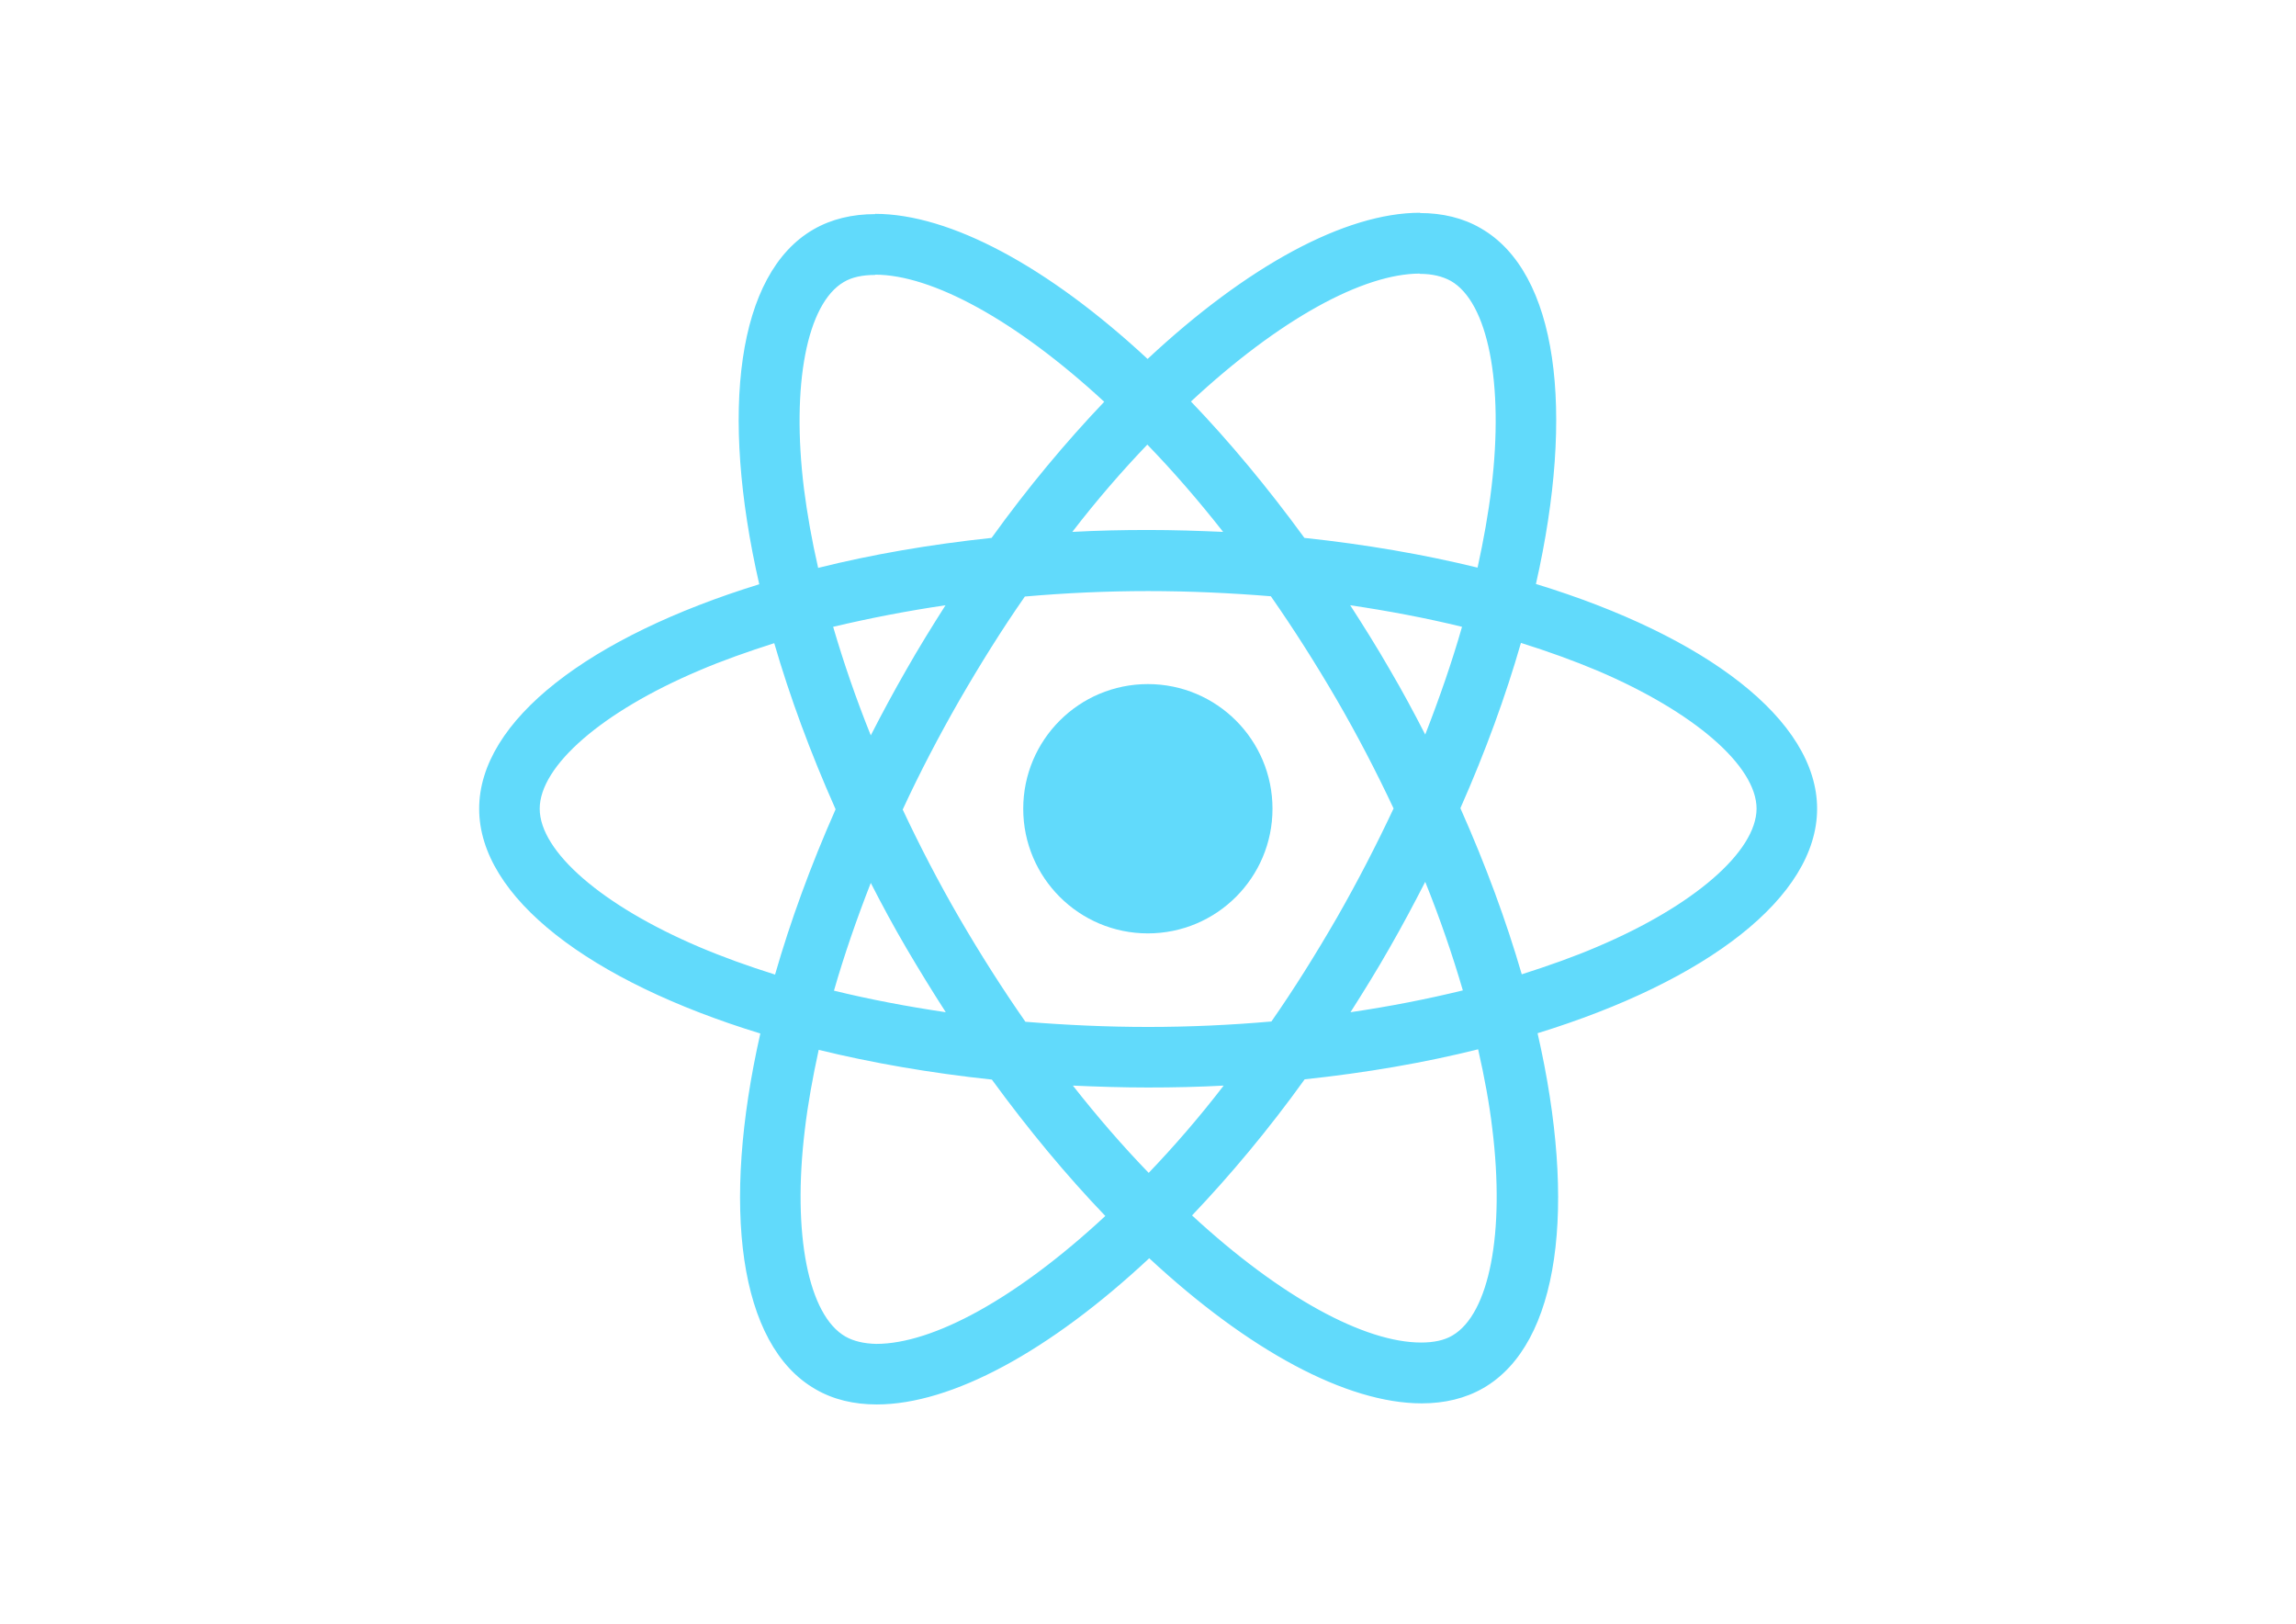
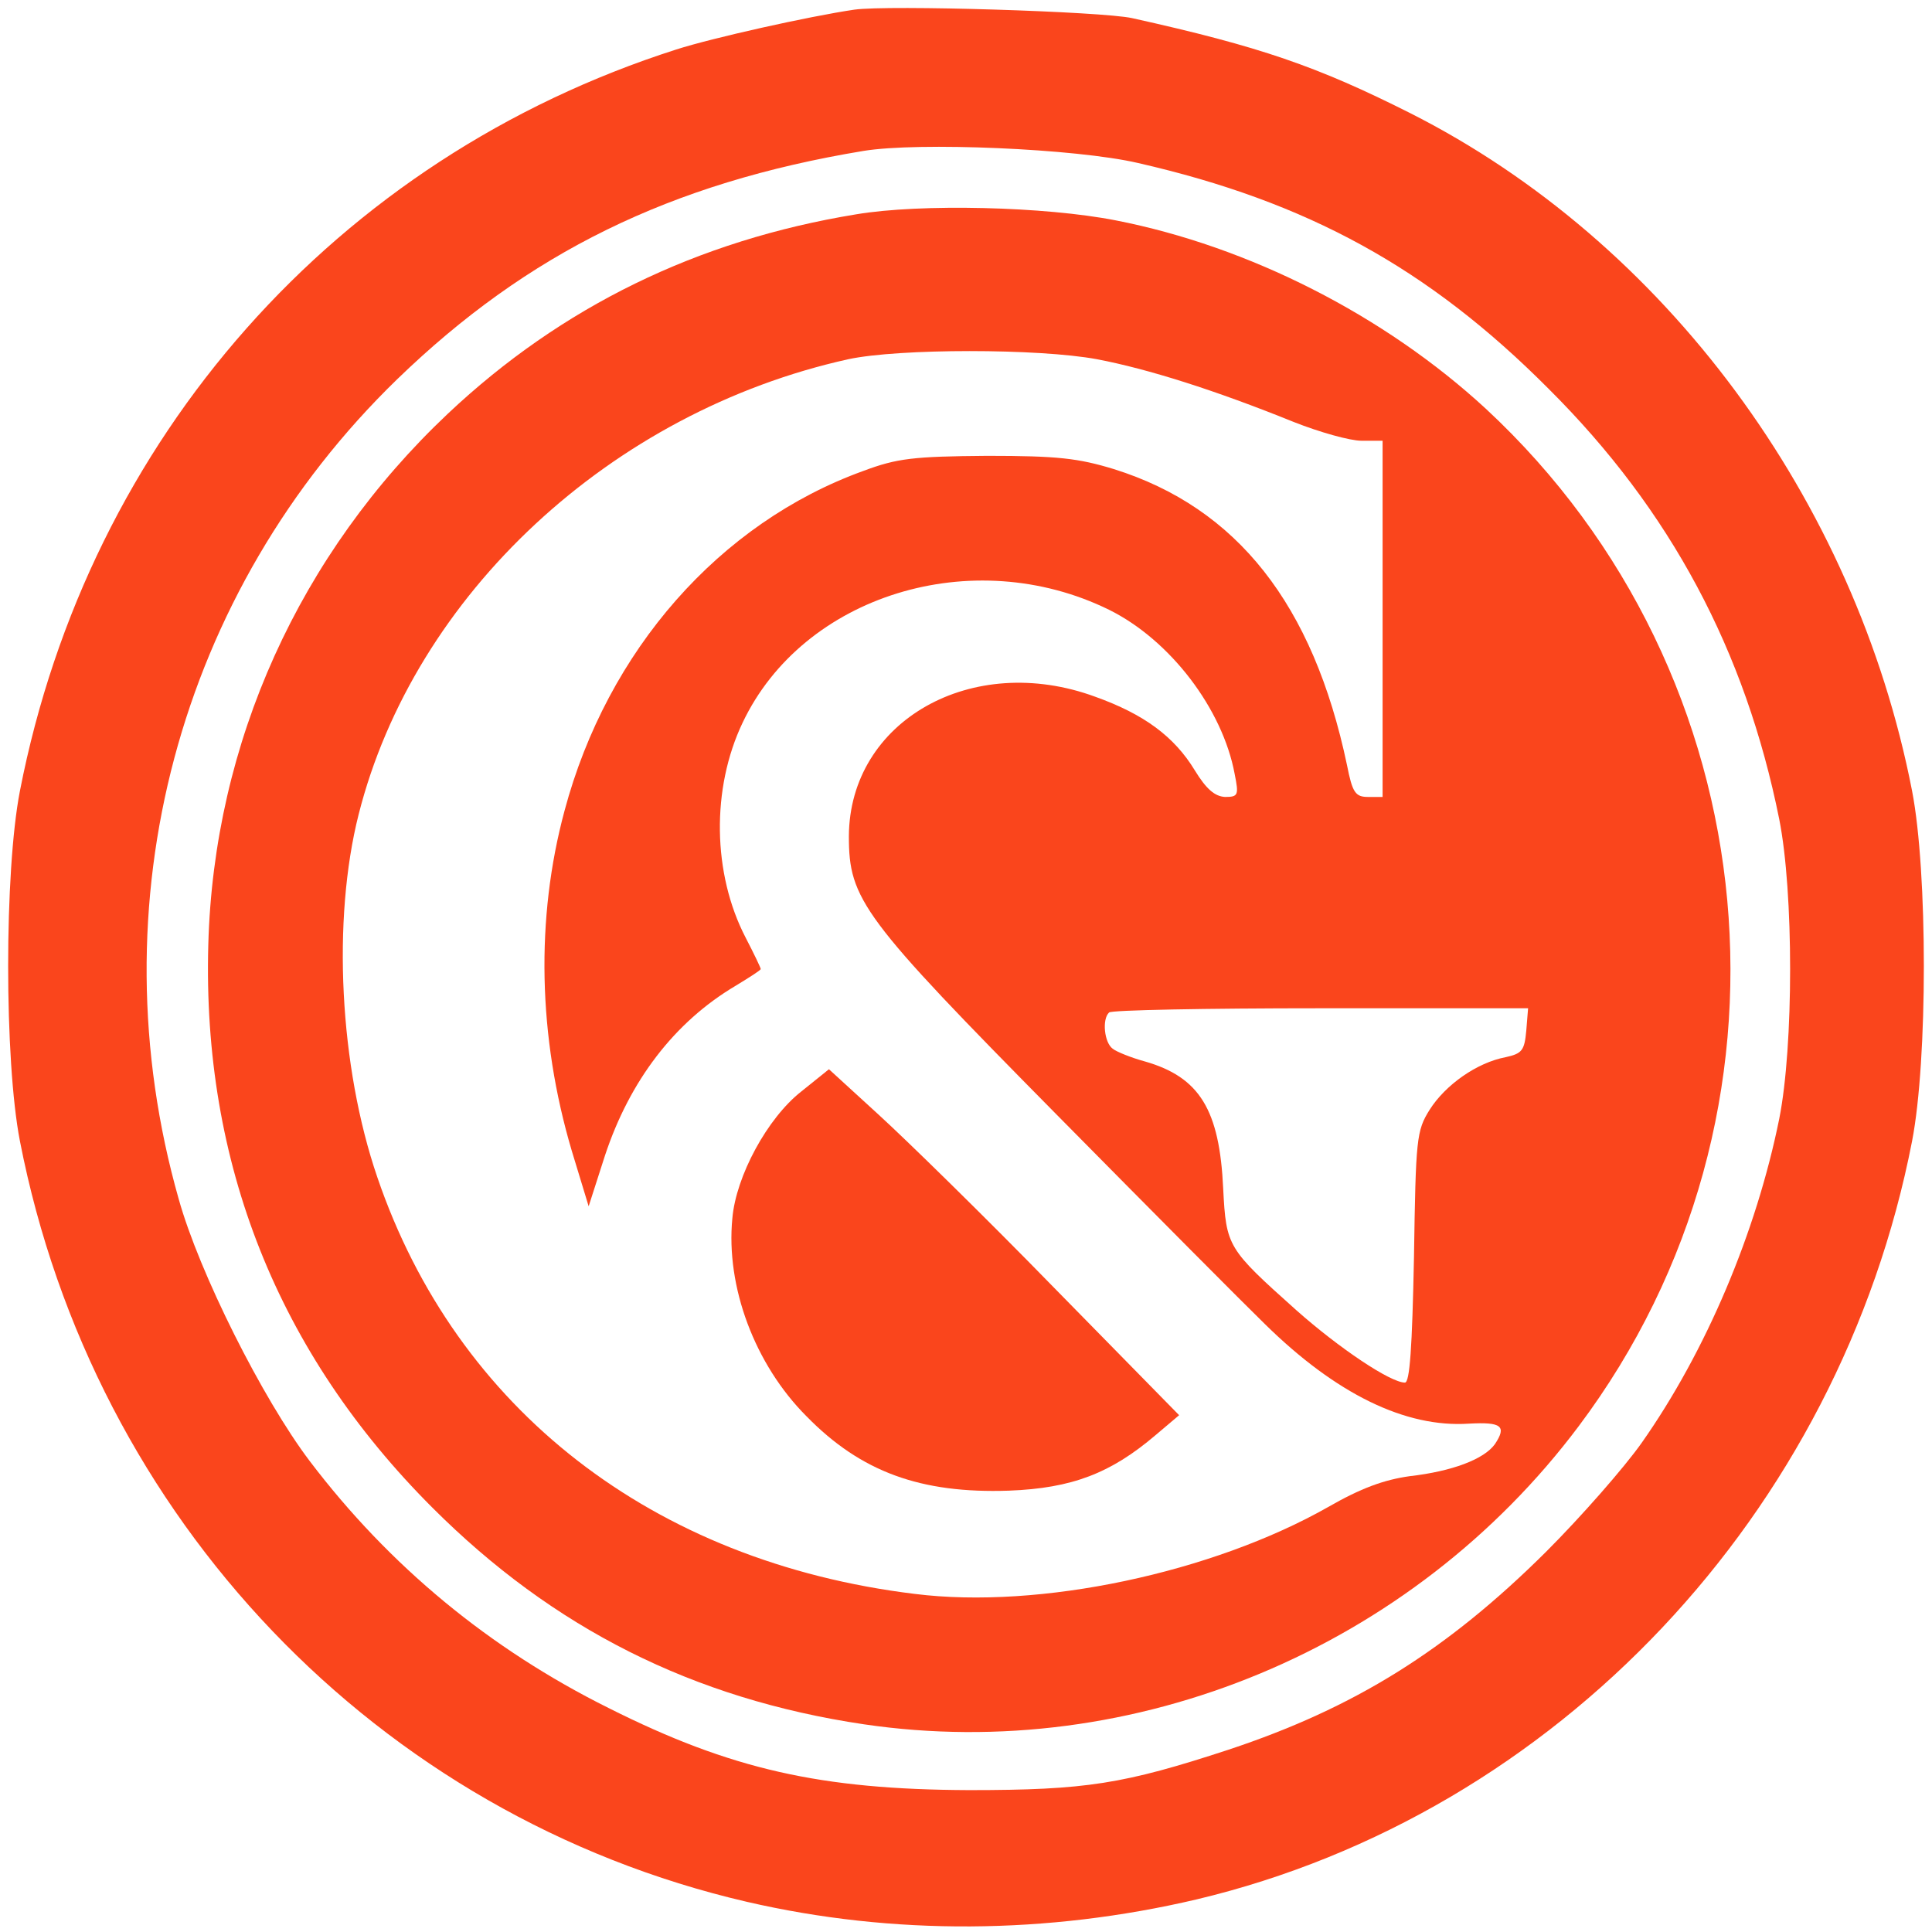
- <svg xmlns="http://www.w3.org/2000/svg" viewBox="0 0 841.9 595.3">
-   <g fill="#61DAFB">
-     <path d="M666.3 296.5c0-32.5-40.7-63.3-103.1-82.4 14.4-63.6 8-114.2-20.2-130.4-6.5-3.8-14.1-5.6-22.4-5.6v22.3c4.6 0 8.3.9 11.4 2.6 13.6 7.8 19.5 37.5 14.9 75.7-1.1 9.4-2.9 19.3-5.1 29.4-19.6-4.8-41-8.5-63.5-10.9-13.5-18.5-27.5-35.3-41.6-50 32.6-30.3 63.2-46.9 84-46.9V78c-27.5 0-63.5 19.6-99.9 53.6-36.4-33.8-72.4-53.2-99.9-53.2v22.3c20.7 0 51.4 16.5 84 46.6-14 14.7-28 31.4-41.3 49.9-22.6 2.4-44 6.1-63.6 11-2.3-10-4-19.7-5.2-29-4.7-38.2 1.1-67.9 14.6-75.8 3-1.8 6.9-2.6 11.5-2.6V78.5c-8.4 0-16 1.8-22.6 5.6-28.1 16.2-34.4 66.7-19.9 130.1-62.2 19.2-102.7 49.9-102.7 82.3 0 32.5 40.7 63.3 103.1 82.4-14.4 63.6-8 114.2 20.2 130.4 6.5 3.8 14.1 5.6 22.5 5.6 27.5 0 63.5-19.6 99.9-53.6 36.4 33.8 72.4 53.2 99.9 53.2 8.4 0 16-1.8 22.6-5.6 28.1-16.2 34.4-66.7 19.9-130.1 62-19.1 102.5-49.9 102.5-82.3zm-130.2-66.7c-3.7 12.9-8.3 26.2-13.5 39.5-4.1-8-8.4-16-13.1-24-4.6-8-9.5-15.8-14.4-23.4 14.2 2.1 27.9 4.7 41 7.9zm-45.8 106.5c-7.8 13.5-15.8 26.3-24.1 38.2-14.9 1.3-30 2-45.2 2-15.1 0-30.2-.7-45-1.9-8.3-11.9-16.4-24.6-24.2-38-7.6-13.1-14.5-26.4-20.8-39.8 6.2-13.4 13.2-26.8 20.7-39.9 7.8-13.5 15.8-26.3 24.1-38.2 14.9-1.3 30-2 45.2-2 15.1 0 30.2.7 45 1.9 8.3 11.9 16.4 24.6 24.2 38 7.6 13.1 14.5 26.4 20.8 39.8-6.3 13.4-13.2 26.8-20.7 39.9zm32.3-13c5.4 13.4 10 26.8 13.8 39.8-13.1 3.2-26.9 5.9-41.2 8 4.9-7.7 9.8-15.6 14.4-23.7 4.6-8 8.9-16.1 13-24.1zM421.2 430c-9.3-9.6-18.6-20.3-27.8-32 9 .4 18.2.7 27.5.7 9.4 0 18.7-.2 27.8-.7-9 11.7-18.3 22.4-27.5 32zm-74.4-58.9c-14.2-2.1-27.9-4.7-41-7.9 3.7-12.9 8.3-26.2 13.5-39.5 4.1 8 8.4 16 13.1 24 4.7 8 9.5 15.8 14.4 23.4zM420.7 163c9.3 9.6 18.6 20.3 27.8 32-9-.4-18.2-.7-27.5-.7-9.4 0-18.7.2-27.8.7 9-11.7 18.3-22.4 27.5-32zm-74 58.9c-4.9 7.7-9.8 15.6-14.4 23.7-4.6 8-8.9 16-13 24-5.4-13.4-10-26.8-13.8-39.8 13.1-3.1 26.9-5.8 41.2-7.9zm-90.5 125.2c-35.4-15.1-58.3-34.9-58.3-50.6 0-15.7 22.9-35.6 58.3-50.6 8.6-3.7 18-7 27.7-10.1 5.7 19.6 13.2 40 22.5 60.9-9.2 20.8-16.6 41.1-22.2 60.6-9.9-3.1-19.3-6.5-28-10.2zM310 490c-13.6-7.8-19.5-37.5-14.9-75.7 1.1-9.4 2.9-19.3 5.1-29.4 19.6 4.8 41 8.5 63.5 10.9 13.5 18.5 27.5 35.3 41.6 50-32.6 30.3-63.2 46.9-84 46.9-4.5-.1-8.3-1-11.3-2.7zm237.2-76.2c4.7 38.2-1.1 67.9-14.6 75.8-3 1.8-6.9 2.6-11.5 2.6-20.7 0-51.4-16.5-84-46.6 14-14.7 28-31.4 41.3-49.9 22.6-2.4 44-6.1 63.6-11 2.3 10.1 4.1 19.8 5.2 29.1zm38.5-66.7c-8.6 3.7-18 7-27.7 10.1-5.7-19.6-13.2-40-22.5-60.9 9.2-20.8 16.6-41.1 22.2-60.6 9.9 3.1 19.3 6.5 28.1 10.2 35.4 15.1 58.3 34.9 58.3 50.6-.1 15.7-23 35.6-58.4 50.6zM320.8 78.4z" />
-     <circle cx="420.9" cy="296.5" r="45.7" />
-     <path d="M520.5 78.1z" />
+ <svg xmlns="http://www.w3.org/2000/svg" viewBox="0 0 320 320">
+   <g fill="#fa451c">
+     <path d="M141.5 1.6C134 2.7 117.9 6.3 112 8.2 55.7 26.2 14.7 72.5 3.3 131c-2.6 13.4-2.6 44.6 0 58 12.2 62.6 59.2 111.8 120.4 126 24.2 5.6 49.8 5.4 74.5-.4 59.6-14.2 106.5-63.9 118.5-125.6 2.6-13.4 2.6-44.6 0-58-9.4-48.3-41-91-83.2-112.3-15.3-7.7-24.8-11-46-15.7-5-1.1-40.4-2.2-46-1.4zm47 25.4c28 6.4 48.1 17.4 68 37.4 20.2 20.1 32.6 43.4 38.2 71.3 2.4 12.1 2.4 37.5 0 49.6-3.8 18.8-12.1 38.5-22.8 53.7-2.9 4.1-10 12.2-15.8 18-16.5 16.4-31.8 25.9-52.6 32.8-17.4 5.7-23.6 6.7-43 6.7-24.5-.1-39.4-3.4-59.7-13.6-19.7-9.8-36.3-23.5-49.5-40.9-7.8-10.3-18.3-31.2-21.7-43.4C15.7 149.7 29.5 98 65.8 62.8 87.4 41.9 111 30.3 143 25c9.1-1.5 35.2-.4 45.5 2z" />
+     <path d="M141.8 35.5c-26.3 4.3-48.8 15.3-67.6 33-24.6 23.2-38.8 54.5-39.7 88-1 36.1 11.5 67.6 37.1 93.2 20 20 43.2 31.7 71.5 35.9 44.8 6.6 90.8-12.6 118.4-49.4 38.7-51.6 32-124.5-15.4-168.5-16.8-15.5-39.3-26.9-61.3-31.2-11.7-2.3-32.3-2.8-43-1zm39.9 24c8.4 1.6 19.5 5.1 32.6 10.4 4.3 1.7 9.3 3.1 11.2 3.1h3.5v59h-2.4c-2.1 0-2.6-.7-3.5-5.3-5.6-26.6-18.2-42.6-38.6-49-5.9-1.8-9.3-2.2-21-2.2-12.2.1-14.9.4-20.5 2.5-23.8 8.6-42.4 29.7-49.5 56.3-4.8 17.8-4.4 37.4 1.2 56.3l2.8 9.2 2.7-8.4c4.1-12.4 11.5-22.1 21.6-28.1 2.3-1.4 4.2-2.6 4.2-2.8 0-.2-1.1-2.5-2.5-5.2-5.5-10.6-5.7-24.7-.5-35.6 10-21.1 38.1-29.8 60.7-18.7 10.1 5 18.8 16.4 20.8 27.2.7 3.5.6 3.8-1.6 3.8-1.7-.1-3.1-1.3-5-4.4-3.4-5.6-8.4-9.3-16.5-12.2-20.4-7.5-40.7 4-40.8 23.1 0 10.5 2.2 13.5 34.3 46 15.7 15.9 31.3 31.6 34.6 34.8 11.8 11.6 23.3 17.2 33.8 16.5 5.4-.3 6.3.4 4.3 3.4-1.8 2.5-7.1 4.5-14.1 5.3-4.3.6-8.1 2-13.5 5.1-19.2 10.9-47.8 17-68.5 14.4-43.4-5.3-75.9-30.6-89-69-6.3-18.4-7.5-42.7-3.1-60.1 9.2-36.4 41.8-66.7 81.1-75.4 8.4-1.8 31.5-1.8 41.2 0zm71.1 111.2c-.3 3.3-.7 3.8-3.4 4.4-4.8.9-10 4.6-12.6 8.7-2.2 3.5-2.3 4.8-2.6 24.4-.3 15.1-.7 20.8-1.5 20.8-2.4 0-10.9-5.7-18-12-11.4-10.2-11.6-10.5-12.1-20.1-.6-13.1-3.9-18.5-13-21.1-2.2-.6-4.7-1.6-5.3-2.1-1.4-1-1.8-4.9-.6-6 .3-.4 16.1-.7 35-.7h34.4l-.3 3.7z" />
+     <path d="M132.7 180.8c-5.6 4.4-10.8 14-11.4 21-1.1 11.3 3.7 24.2 12.3 32.8 9 9.2 18.9 12.8 33.5 12.3 10.5-.4 16.9-2.9 24.3-9.2l3.9-3.3-20.8-21.2c-11.4-11.7-24.5-24.5-29-28.6l-8.2-7.5-4.6 3.7z" />
  </g>
</svg>
